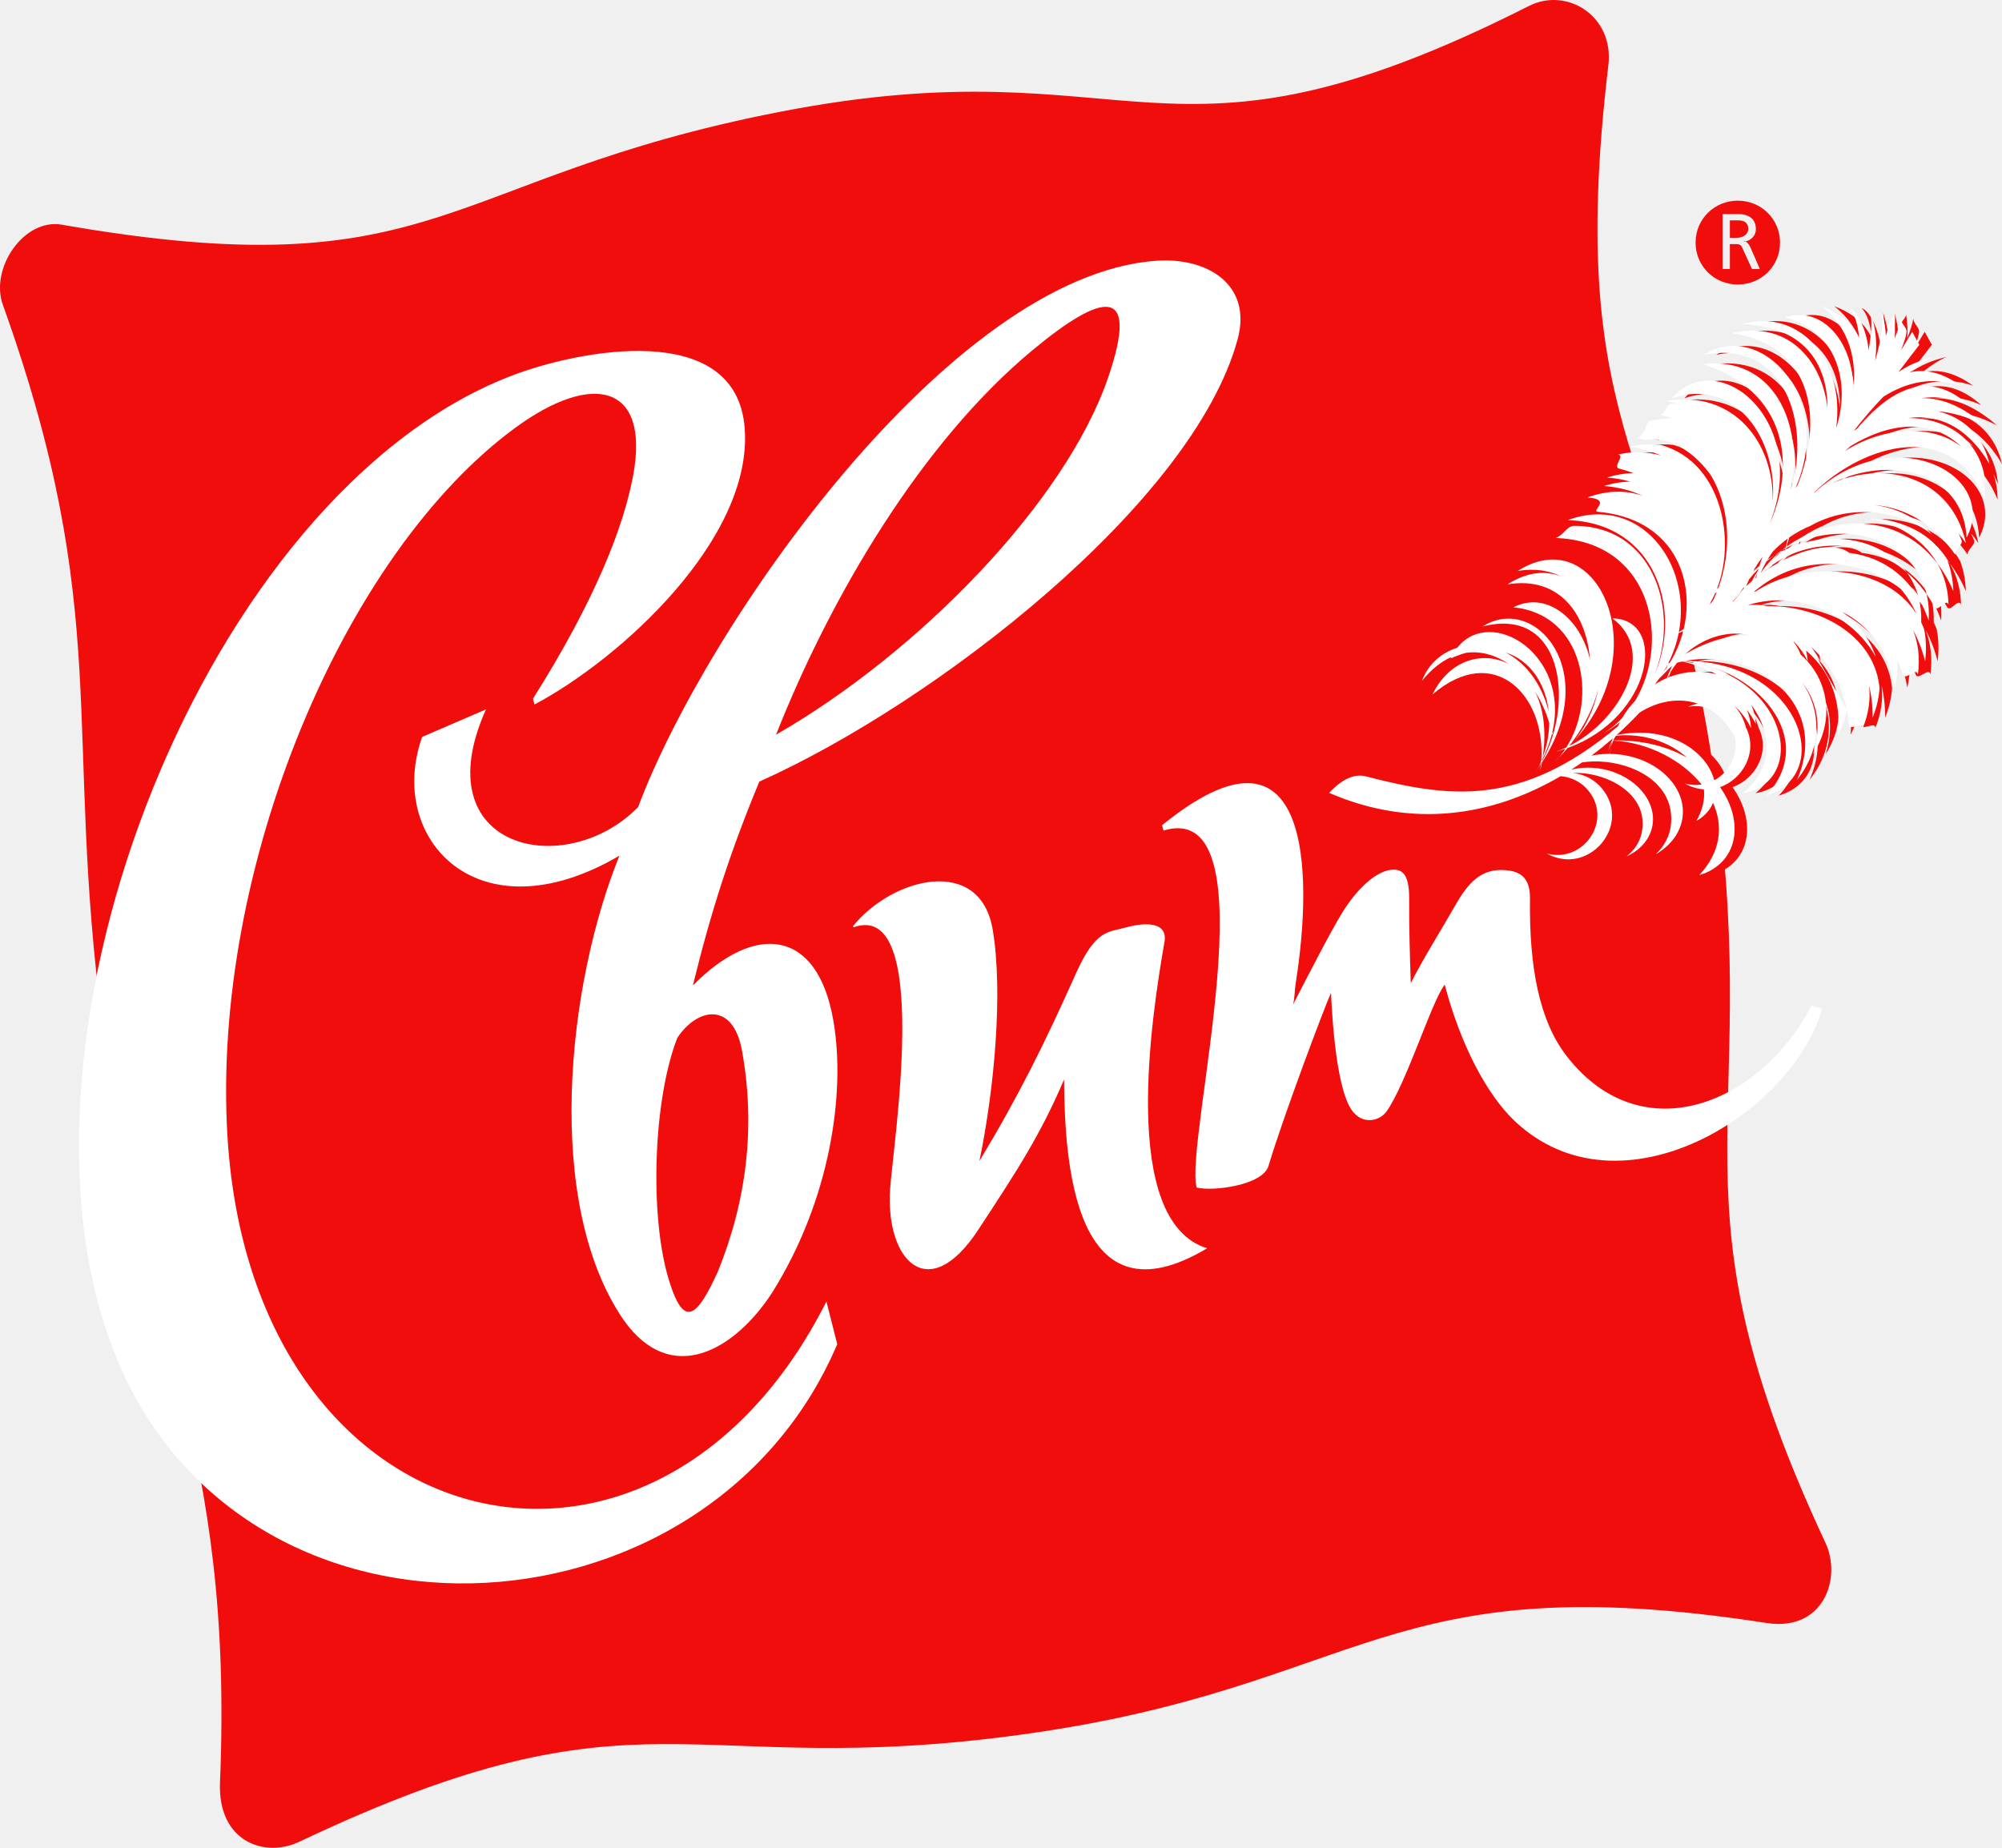
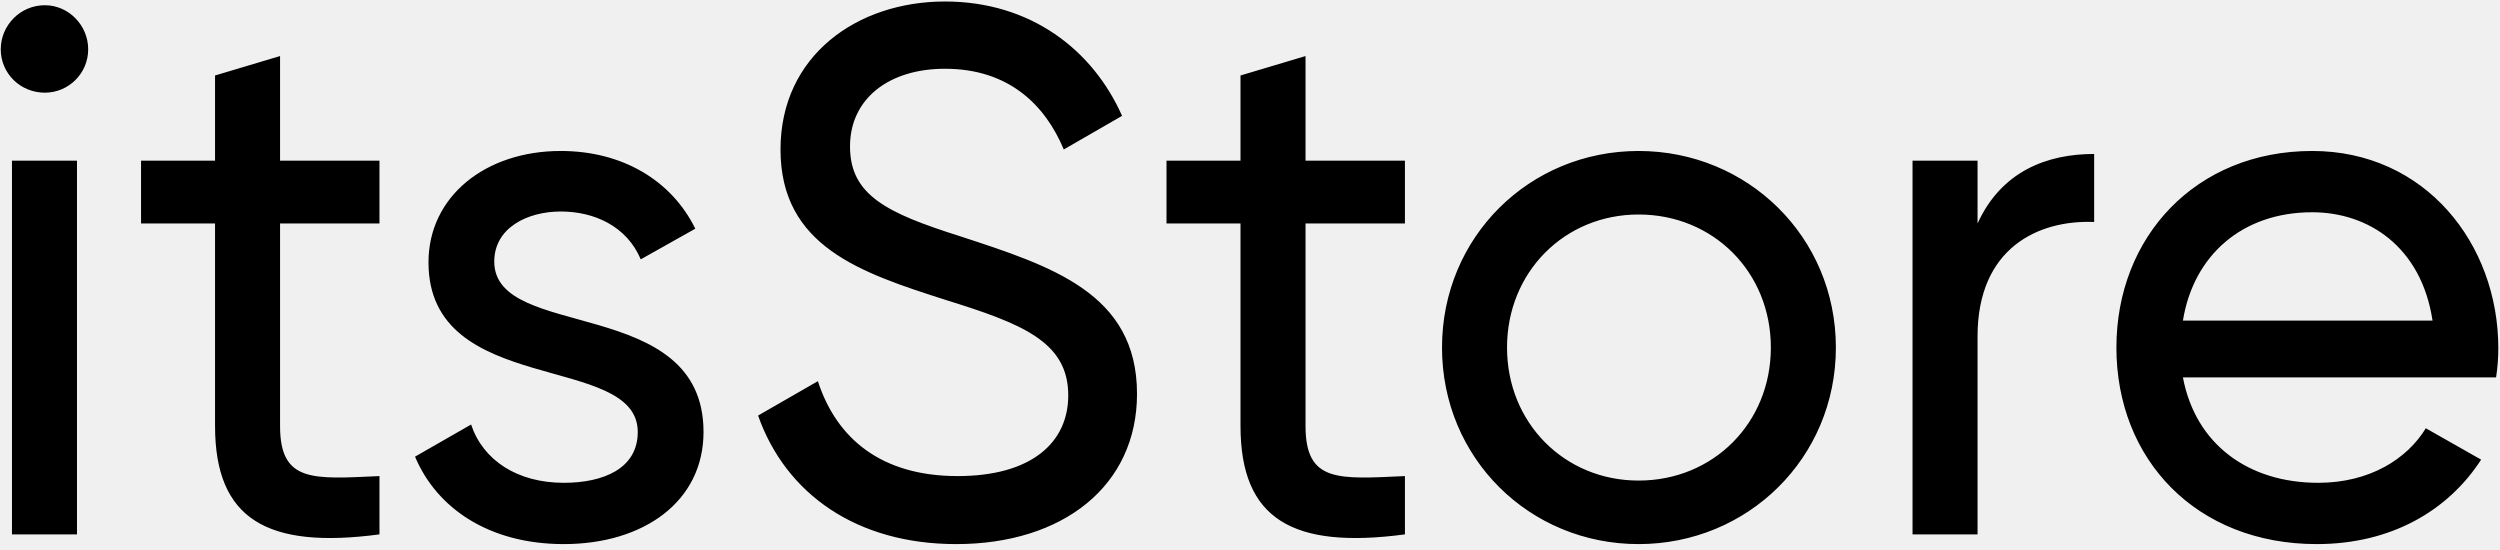
- <svg xmlns="http://www.w3.org/2000/svg" width="65" height="60" viewBox="0 0 65 60" fill="none">
-   <path fill-rule="evenodd" clip-rule="evenodd" d="M2.006 7.296C14.302 9.447 14.292 5.786 25.295 3.636C36.995 1.349 37.654 6.261 49.64 0.194C50.874 -0.431 52.41 0.518 52.219 2.122C50.749 14.518 54.251 14.615 55.73 25.69C57.204 36.728 54.017 38.86 59.27 50.102C59.802 51.241 59.213 52.989 57.356 52.701C44.867 50.767 44.365 54.779 33.202 56.32C22.175 57.843 20.958 54.473 9.723 59.803C8.592 60.339 7.064 59.809 7.143 57.875C7.596 46.814 4.668 43.376 3.335 33.333C2.045 23.617 3.684 19.927 0.092 9.895C-0.332 8.711 0.776 7.081 2.006 7.296Z" fill="#F20D0D" />
-   <path fill-rule="evenodd" clip-rule="evenodd" d="M43.562 25.746C46.251 26.915 48.86 26.505 51.075 25.204C51.42 25.231 51.753 25.393 51.984 25.682C52.776 26.67 51.795 28.044 50.62 27.711C51.953 28.472 53.4 26.828 52.432 25.62C52.188 25.315 51.839 25.139 51.477 25.1C52.535 25.053 53.976 25.765 53.706 27.049C53.642 27.355 53.465 27.614 53.216 27.809C53.64 27.615 53.952 27.282 54.047 26.862C54.23 26.046 53.523 25.2 52.473 24.98C52.106 24.903 51.744 24.913 51.42 24.992C51.539 24.916 51.656 24.838 51.772 24.757C52.011 24.72 52.271 24.714 52.535 24.741C52.534 24.747 52.533 24.752 52.532 24.759C52.533 24.752 52.534 24.747 52.536 24.741C53.639 24.854 54.797 25.535 54.657 26.791C54.615 27.158 54.438 27.482 54.167 27.739C54.642 27.463 54.972 27.038 55.035 26.533C55.158 25.553 54.232 24.639 52.973 24.498C52.874 24.487 52.776 24.481 52.678 24.48C52.7 24.338 52.728 24.201 52.764 24.071C52.694 24.202 52.636 24.339 52.594 24.48C52.416 24.483 52.243 24.503 52.077 24.537C52.315 24.359 52.547 24.17 52.774 23.973C52.763 23.997 52.753 24.021 52.743 24.045C52.739 24.045 52.735 24.045 52.731 24.045C52.735 24.046 52.739 24.046 52.742 24.046C52.686 24.182 52.636 24.327 52.595 24.48C52.622 24.48 52.649 24.48 52.676 24.48C52.696 24.332 52.733 24.188 52.786 24.048C53.919 24.107 55.019 24.683 55.657 25.476C55.483 25.503 55.298 25.494 55.107 25.44C55.315 25.558 55.524 25.619 55.728 25.631C55.761 25.95 55.691 26.296 55.483 26.659C55.753 26.504 55.931 26.299 56.024 26.07C56.356 26.808 56.291 27.65 55.575 28.419C56.867 28.029 57.037 26.662 56.251 25.559C56.998 25.299 57.492 24.413 57.092 23.618C57.019 23.344 56.891 23.111 56.723 22.921C56.926 23.107 57.109 23.346 57.26 23.643C57.243 23.427 57.197 23.232 57.128 23.057C57.232 23.189 57.328 23.338 57.414 23.507C57.396 23.277 57.345 23.071 57.268 22.888C57.923 23.777 58.02 24.901 56.996 25.756C59.141 25.39 58.475 21.877 55.033 21.477C55.042 21.476 55.051 21.474 55.06 21.472C57.374 21.652 59.497 23.962 57.751 25.836C60.011 25.154 58.84 21.483 55.119 21.46C57.444 21.026 59.827 22.878 58.753 25.319C59.572 24.308 59.543 23.054 58.92 22.162C59.383 22.752 59.57 23.55 59.276 24.485C59.672 23.87 59.777 23.205 59.655 22.603C59.55 22.083 59.276 21.61 58.872 21.258C58.811 21.099 58.729 20.957 58.631 20.83C58.645 20.839 58.659 20.847 58.673 20.856C58.832 21.024 58.977 21.226 59.1 21.469C59.091 21.348 59.072 21.234 59.046 21.126C59.112 21.182 59.177 21.241 59.238 21.302C59.243 21.312 59.249 21.322 59.254 21.333C59.254 21.327 59.253 21.322 59.253 21.317C59.836 21.907 60.183 22.754 60.083 23.859C60.227 23.584 60.321 23.311 60.37 23.046C60.401 23.201 60.424 23.363 60.438 23.53C60.457 23.752 60.902 23.398 60.884 23.643C61.079 23.175 61.14 22.709 61.092 22.27C61.168 22.584 61.209 22.927 61.206 23.302C61.339 22.971 61.411 22.647 61.431 22.337C61.322 21.251 60.575 20.485 59.638 20.062C59.637 20.062 59.637 20.062 59.636 20.061C59.529 20.013 59.419 19.969 59.307 19.93C59.306 19.93 59.305 19.929 59.303 19.929C59.244 19.908 59.185 19.889 59.124 19.87C59.123 19.87 59.12 19.869 59.118 19.869C59.091 19.861 59.063 19.852 59.034 19.844C59.033 19.844 59.031 19.844 59.03 19.843C59.028 19.843 59.026 19.843 59.025 19.842C58.996 19.834 58.968 19.826 58.939 19.819C58.938 19.819 58.938 19.819 58.937 19.818C58.937 19.818 58.937 19.818 58.936 19.818C58.877 19.803 58.816 19.789 58.756 19.776C58.754 19.776 58.752 19.775 58.75 19.775C58.749 19.775 58.748 19.775 58.747 19.774C58.746 19.774 58.746 19.774 58.746 19.774C58.561 19.735 58.374 19.709 58.188 19.694C58.185 19.694 58.182 19.694 58.179 19.693C58.056 19.684 57.934 19.68 57.813 19.68C57.809 19.68 57.806 19.68 57.802 19.68C57.799 19.68 57.797 19.681 57.795 19.681C57.588 19.64 57.371 19.628 57.151 19.648C58.959 19.092 60.657 20.13 61.31 21.338C61.12 20.745 60.729 20.24 60.217 19.871C61.057 20.292 61.717 21.085 61.925 22.325C61.998 22.01 62.02 21.711 61.999 21.431C62.072 21.579 62.138 21.736 62.196 21.901C62.274 22.12 62.629 21.646 62.675 21.899C62.748 21.376 62.686 20.891 62.522 20.461C62.681 20.757 62.813 21.093 62.91 21.471C62.956 21.102 62.943 20.758 62.881 20.44C62.852 20.36 62.819 20.284 62.783 20.21C62.866 17.894 60.401 16.913 58.388 17.837C58.392 17.823 58.395 17.809 58.399 17.795C60.478 16.663 63.19 17.669 63.023 20.151C62.552 18.755 61.545 18.09 60.449 17.953C59.983 17.579 58.864 17.787 57.812 18.476C57.72 18.536 57.631 18.599 57.545 18.662C57.545 18.663 57.545 18.663 57.545 18.663C57.592 18.628 57.639 18.593 57.688 18.56C57.879 18.385 58.094 18.236 58.327 18.113C58.326 18.119 58.325 18.125 58.325 18.131C58.325 18.125 58.327 18.119 58.328 18.113C59.842 17.317 62.102 17.663 63.215 19.708C63.322 19.904 63.587 19.402 63.67 19.634C63.638 18.082 62.46 17.063 61.079 16.851C60.101 16.839 59.092 17.181 58.413 17.743C58.422 17.71 58.431 17.676 58.44 17.643C59.883 16.209 61.992 16.468 63.128 17.353C62.652 16.815 61.979 16.489 61.251 16.396C62.212 16.477 63.159 16.962 63.89 18.014C63.855 17.853 64.146 17.692 64.093 17.548C64.064 17.471 64.032 17.397 63.998 17.325C64.079 17.422 64.158 17.525 64.234 17.635C63.77 15.509 61.664 14.922 59.893 15.691C61.683 14.792 64.137 15.252 64.258 17.457C65.314 15.415 61.907 13.604 59.315 16C59.311 16.003 59.307 16.005 59.303 16.008C59.305 16.002 59.309 15.995 59.311 15.989C60.954 14.383 63.805 13.608 64.856 16.223C64.856 15.911 64.807 15.632 64.717 15.384C64.77 15.488 64.82 15.597 64.867 15.713C64.77 14.36 63.677 13.562 62.35 13.576C63.311 13.435 64.268 13.833 65.001 15.065C64.793 14.138 64.143 13.55 63.321 13.353C63.813 13.398 64.321 13.544 64.833 13.812C64.163 13.223 63.487 12.918 62.797 12.929C63.298 12.856 63.813 12.919 64.324 13.153C63.23 12.17 62.046 12.331 60.706 13.916C60.668 13.941 60.631 13.967 60.594 13.994C60.891 13.612 61.219 13.23 61.552 12.885C62.308 12.4 63.164 12.219 64.06 12.523C63.506 12.12 62.958 11.966 62.413 12.089C62.697 11.863 62.966 11.688 63.203 11.589C62.709 11.705 62.367 11.863 62.044 12.08L62.722 11.197L62.49 10.772L62.13 11.373C62.215 11.155 62.289 10.933 62.307 10.787C62.327 10.634 62.128 10.521 62.12 10.341C62.092 10.52 62.023 10.739 61.922 10.985C61.942 10.75 61.933 10.5 61.886 10.208C61.883 10.319 61.755 10.393 61.729 10.525C61.705 10.645 61.674 10.773 61.636 10.908C61.626 10.688 61.592 10.455 61.524 10.187C61.555 10.582 61.459 11.127 61.285 11.723C61.292 11.674 61.298 11.626 61.303 11.577C61.347 11.123 61.322 10.711 61.143 10.158C61.189 10.478 61.158 10.904 61.072 11.38C61.048 10.884 60.757 10.095 60.439 10.006C60.617 10.169 60.727 10.525 60.77 10.979C60.562 10.512 60.151 10.171 59.553 9.943C60.468 10.662 60.726 11.728 60.557 12.865C60.702 11.284 59.647 9.878 58.362 10.305C60.069 10.737 60.496 12.468 60.021 13.902C60.325 11.705 58.827 9.99 56.969 10.524C58.954 10.591 59.742 11.788 59.741 13.246C59.546 11.623 58.393 10.404 56.639 10.818C59.313 11.21 59.595 13.681 58.774 15.742C58.748 15.779 58.724 15.817 58.698 15.855C59.979 12.963 57.626 10.353 55.722 11.52C58.391 10.997 59.196 13.827 58.551 15.893C58.978 13.742 57.986 11.554 55.685 11.82C58.418 12.696 58.716 15.06 57.882 16.97C57.883 16.963 57.884 16.956 57.886 16.948C59.163 13.67 56.21 11.198 54.692 12.929C56.797 12.225 58.136 14.316 57.959 16.3C58.021 14.382 56.693 12.659 54.534 13.017C54.666 13.047 54.791 13.082 54.913 13.12C54.832 13.116 54.751 13.113 54.668 13.116C54.514 13.119 54.471 13.448 54.307 13.475C54.448 13.507 54.582 13.544 54.711 13.586C54.465 13.584 54.206 13.613 53.934 13.678C53.822 13.815 53.872 14.013 53.585 14.228C53.67 14.245 53.753 14.264 53.834 14.284C54.55 14.162 55.336 14.61 55.893 15.351C55.893 15.351 55.893 15.351 55.894 15.352C55.909 15.372 55.923 15.392 55.938 15.412C55.941 15.417 55.945 15.421 55.948 15.426C56.575 16.455 56.642 17.867 56.2 19.085C56.184 19.096 56.169 19.107 56.154 19.117C56.234 18.907 56.296 18.683 56.34 18.451C56.34 18.45 56.34 18.448 56.34 18.446C56.351 18.387 56.361 18.327 56.369 18.267C56.37 18.266 56.37 18.264 56.37 18.263C56.378 18.204 56.385 18.146 56.391 18.087C56.391 18.081 56.392 18.074 56.392 18.068C56.395 18.043 56.397 18.018 56.398 17.993C56.399 17.987 56.399 17.981 56.4 17.976C56.401 17.95 56.403 17.924 56.404 17.898C56.405 17.892 56.405 17.886 56.405 17.88C56.407 17.853 56.408 17.826 56.408 17.799C56.409 17.796 56.409 17.794 56.409 17.791C56.41 17.762 56.41 17.732 56.41 17.703C56.41 17.701 56.41 17.698 56.41 17.696C56.411 17.571 56.407 17.446 56.397 17.32C56.397 17.32 56.397 17.32 56.397 17.319C56.397 17.319 56.397 17.318 56.397 17.318C56.391 17.255 56.385 17.192 56.377 17.129C56.377 17.129 56.377 17.129 56.377 17.129C56.369 17.066 56.36 17.003 56.349 16.94C56.349 16.94 56.349 16.94 56.349 16.939C56.333 16.846 56.314 16.753 56.292 16.66C56.292 16.66 56.291 16.659 56.291 16.658C56.286 16.637 56.281 16.615 56.275 16.593C56.275 16.593 56.275 16.592 56.274 16.592C56.016 15.602 55.384 14.739 54.326 14.447C54.014 14.414 53.681 14.429 53.33 14.502C53.702 14.564 54.036 14.662 54.334 14.791C53.906 14.669 53.435 14.648 52.937 14.759C53.184 14.783 52.756 15.158 52.973 15.215C53.136 15.257 53.292 15.307 53.441 15.364C53.17 15.367 52.883 15.412 52.585 15.506C52.857 15.528 53.109 15.574 53.341 15.64C53.07 15.643 52.784 15.687 52.487 15.781C52.964 15.82 53.379 15.932 53.738 16.099C53.212 15.917 52.605 15.912 51.951 16.152C52.778 16.221 52.031 16.597 52.287 16.619C54.705 16.835 55.464 18.754 55.071 20.427C55.019 20.459 54.966 20.492 54.914 20.527C55.347 18.257 53.621 16.037 51.306 16.889C54.17 16.99 54.965 19.774 54.188 21.749C54.185 21.751 54.183 21.752 54.181 21.753C54.928 19.667 53.996 17.066 51.517 17.076C51.275 17.077 51.18 17.373 50.917 17.47C53.928 17.576 54.612 20.593 53.611 22.549C53.589 22.563 53.569 22.578 53.547 22.591C53.568 22.579 53.588 22.567 53.608 22.554C53.574 22.622 53.536 22.688 53.498 22.753C53.338 22.918 53.194 23.107 53.07 23.322C52.887 23.516 52.679 23.686 52.448 23.822C52.648 23.712 52.832 23.587 53.002 23.449C52.979 23.493 52.958 23.537 52.937 23.583C49.757 26.258 47.415 25.892 44.756 25.211C44.444 25.131 44.039 25.226 43.562 25.746ZM52.894 23.867C53.152 23.636 53.401 23.392 53.641 23.138C54.204 22.779 54.897 22.635 55.529 22.849C55.421 22.871 55.315 22.905 55.213 22.953C55.418 22.913 55.632 22.924 55.831 22.983C56.169 23.168 56.478 23.472 56.725 23.918C56.861 24.484 56.563 25.063 56.074 25.333C56.069 25.327 56.063 25.321 56.058 25.315C55.812 24.407 54.607 23.526 52.894 23.867ZM54.623 21.979C54.636 21.962 54.648 21.946 54.661 21.929C54.644 21.948 54.627 21.965 54.61 21.984C54.601 21.987 54.593 21.991 54.584 21.994C54.603 21.934 54.624 21.876 54.648 21.819C54.709 21.714 54.779 21.614 54.857 21.519C54.909 21.505 54.961 21.493 55.013 21.482C55.408 21.558 55.789 21.703 56.134 21.898C55.667 21.762 55.129 21.787 54.623 21.979ZM62.627 19.93C62.151 19.186 61.346 18.765 60.473 18.616C60.472 18.615 60.472 18.615 60.471 18.615C60.285 18.583 60.095 18.564 59.905 18.556C59.903 18.556 59.901 18.556 59.899 18.556C59.867 18.555 59.836 18.554 59.804 18.553C59.802 18.553 59.801 18.553 59.8 18.553C59.768 18.553 59.736 18.552 59.705 18.552C59.704 18.552 59.703 18.552 59.703 18.552C59.57 18.553 59.438 18.559 59.307 18.571C59.305 18.571 59.303 18.571 59.301 18.571C59.236 18.577 59.171 18.584 59.107 18.593C59.106 18.593 59.105 18.593 59.104 18.593C59.072 18.598 59.04 18.602 59.009 18.607C59.008 18.607 59.007 18.607 59.006 18.608C58.977 18.612 58.948 18.617 58.92 18.622C58.914 18.623 58.908 18.624 58.903 18.625C58.776 18.647 58.652 18.675 58.53 18.708C58.528 18.708 58.526 18.709 58.524 18.709C58.464 18.726 58.404 18.743 58.345 18.762C58.343 18.762 58.341 18.763 58.339 18.764C58.28 18.782 58.222 18.802 58.164 18.824C58.162 18.824 58.16 18.825 58.158 18.826C57.926 18.912 57.708 19.018 57.51 19.142C57.508 19.143 57.505 19.145 57.502 19.147C57.502 19.147 57.502 19.147 57.503 19.147C57.475 19.164 57.448 19.182 57.42 19.2C57.403 19.207 57.384 19.215 57.366 19.223C57.368 19.215 57.369 19.208 57.371 19.201C58.947 17.857 60.948 18.209 62.12 19.123C62.315 19.35 62.486 19.618 62.627 19.93ZM57.343 19.233C57.337 19.235 57.331 19.238 57.325 19.241C57.331 19.235 57.337 19.229 57.344 19.224C57.343 19.227 57.343 19.23 57.343 19.233ZM56.974 19.2C56.871 19.305 56.772 19.416 56.677 19.537C56.67 19.54 56.662 19.543 56.655 19.547C56.752 19.425 56.859 19.309 56.974 19.2ZM54.909 20.555C54.956 20.535 55.005 20.515 55.054 20.497C54.962 20.857 54.817 21.203 54.623 21.518C54.604 21.527 54.585 21.537 54.566 21.546C54.73 21.221 54.843 20.887 54.909 20.555ZM54.174 21.773C54.176 21.772 54.178 21.77 54.18 21.77C54.164 21.811 54.147 21.851 54.129 21.891C54.145 21.852 54.159 21.812 54.174 21.773ZM54.526 21.623C54.539 21.618 54.552 21.614 54.565 21.609C54.565 21.609 54.565 21.61 54.565 21.61C54.547 21.623 54.529 21.637 54.511 21.65C54.516 21.641 54.521 21.632 54.526 21.623ZM54.504 21.663C54.52 21.652 54.535 21.642 54.55 21.633C54.507 21.697 54.462 21.76 54.414 21.822C54.413 21.822 54.413 21.823 54.412 21.823C54.445 21.77 54.475 21.716 54.504 21.663ZM54.689 21.625C54.683 21.643 54.677 21.66 54.671 21.677C54.617 21.785 54.569 21.899 54.525 22.018C54.392 22.075 54.261 22.143 54.135 22.224C54.185 22.16 54.233 22.094 54.279 22.028C54.388 21.928 54.488 21.825 54.582 21.721C54.619 21.689 54.654 21.657 54.689 21.625ZM54.603 21.898C54.594 21.93 54.586 21.963 54.578 21.996C54.568 22 54.558 22.005 54.547 22.009C54.565 21.971 54.583 21.934 54.603 21.898ZM58.557 20.742C58.565 20.749 58.573 20.756 58.58 20.763C58.584 20.769 58.588 20.775 58.592 20.781C58.581 20.768 58.569 20.755 58.557 20.742ZM52.788 24.044C52.794 24.027 52.801 24.01 52.808 23.992C52.828 23.958 52.849 23.924 52.871 23.891C53.728 23.799 54.622 24.086 55.178 24.603C54.556 24.247 53.755 24.024 52.788 24.044ZM57.231 20.634C57.017 20.627 56.792 20.643 56.559 20.685C56.107 20.766 55.624 20.944 55.121 21.24C55.485 20.908 55.945 20.676 56.422 20.601C56.691 20.559 56.965 20.566 57.231 20.634ZM59.203 21.004C59.764 21.494 60.196 22.18 60.37 23.046L59.203 21.004ZM58.498 17.453C58.478 17.516 58.459 17.579 58.441 17.642C58.671 17.413 58.919 17.227 59.176 17.08C58.942 17.177 58.715 17.301 58.498 17.453ZM58.413 17.744C58.412 17.747 58.411 17.75 58.41 17.753C60.037 16.568 62.697 16.59 63.827 19.193C63.815 18.837 63.75 18.512 63.643 18.22C62.593 16.363 59.806 16.59 58.413 17.744ZM58.374 17.844C58.377 17.831 58.38 17.817 58.382 17.804C58.166 17.923 57.958 18.065 57.759 18.231C57.687 18.356 57.622 18.485 57.565 18.616C57.733 18.37 57.936 18.145 58.166 17.946C58.245 17.85 58.325 17.76 58.408 17.675C58.402 17.704 58.396 17.733 58.391 17.762C58.238 17.89 58.104 18.03 57.99 18.179C58.121 17.992 58.262 17.824 58.409 17.674C58.422 17.611 58.436 17.549 58.45 17.488C58.28 17.612 58.117 17.753 57.963 17.914C57.902 18 57.844 18.089 57.789 18.18C57.978 18.048 58.174 17.937 58.374 17.844ZM58.389 17.769C58.39 17.767 58.39 17.765 58.391 17.763C58.375 17.776 58.36 17.788 58.345 17.802C58.359 17.791 58.374 17.78 58.389 17.769ZM60.496 14.482C60.433 14.535 60.37 14.589 60.309 14.645C61.62 13.815 63.182 13.785 64.092 14.511C63.109 13.557 61.732 13.726 60.496 14.482ZM57.376 18.462C57.362 18.492 57.347 18.523 57.332 18.553C57.396 18.492 57.462 18.434 57.529 18.378C57.56 18.277 57.595 18.179 57.632 18.083C57.539 18.205 57.453 18.332 57.376 18.462ZM57.032 19.057C56.982 19.128 56.93 19.198 56.876 19.267C56.876 19.267 56.876 19.267 56.876 19.267C56.921 19.216 56.969 19.166 57.019 19.116C57.023 19.096 57.027 19.077 57.032 19.057ZM56.096 19.259C56.052 19.357 56.005 19.452 55.953 19.543C55.943 19.573 55.933 19.604 55.923 19.634C55.963 19.581 56.002 19.527 56.038 19.473C56.075 19.395 56.11 19.315 56.143 19.234C56.127 19.242 56.111 19.25 56.096 19.259ZM50.37 24.873C50.398 24.816 50.424 24.758 50.449 24.7C50.601 22.581 48.917 20.836 46.916 22.55C47.457 21.43 48.543 21.123 49.388 21.561C48.967 21.273 48.491 21.131 48.007 21.198C47.847 21.242 47.681 21.302 47.509 21.379C47.516 21.363 47.524 21.349 47.531 21.334C47.202 21.478 46.877 21.731 46.572 22.112C46.778 21.561 47.209 21.191 47.72 21.033C48.808 19.657 51.385 21.236 50.811 23.758C50.814 23.781 50.817 23.804 50.819 23.827C50.812 23.839 50.804 23.852 50.796 23.864C50.795 23.856 50.793 23.848 50.792 23.84C50.725 24.104 50.624 24.378 50.483 24.661C50.48 24.68 50.477 24.7 50.473 24.719C51.532 22.8 51.14 19.675 48.543 20.343C50.244 19.263 52.417 21.784 50.465 24.765C50.449 24.856 50.43 24.95 50.408 25.045C50.422 24.964 50.432 24.883 50.44 24.802C50.39 24.878 50.338 24.953 50.283 25.028C50.339 24.947 50.393 24.861 50.443 24.773C50.444 24.76 50.446 24.747 50.446 24.733C50.422 24.78 50.397 24.827 50.37 24.873ZM50.924 24.408C51.037 24.369 51.15 24.324 51.26 24.272C52.296 22.649 51.817 19.94 49.541 19.721C50.613 19.172 51.728 20.088 52.029 21.414C51.91 19.951 51.054 18.702 49.355 18.973C50.003 18.561 50.606 18.517 51.104 18.726C50.719 18.527 50.247 18.448 49.684 18.538C52.322 16.862 54.258 21.28 51.359 24.223C51.356 24.225 51.354 24.227 51.35 24.228C51.391 24.177 51.429 24.125 51.466 24.073C51.878 23.525 52.149 22.946 52.298 22.377C52.148 23.083 51.835 23.745 51.369 24.218C53.024 23.374 54.223 21.161 52.757 20.079C54.566 20.112 54.062 23.297 51.301 24.289C51.222 24.385 51.137 24.48 51.045 24.573C50.992 24.629 50.938 24.683 50.882 24.733C50.931 24.686 50.978 24.639 51.024 24.591C51.099 24.503 51.168 24.41 51.232 24.314C51.132 24.348 51.03 24.379 50.924 24.408ZM50.246 22.462C50.508 22.986 50.626 23.697 50.495 24.584C50.633 24.217 50.701 23.841 50.706 23.477C50.601 23.112 50.444 22.767 50.246 22.462ZM50.689 23.096C50.589 22.201 50.09 21.442 49.292 21.189C49.897 21.501 50.431 22.122 50.689 23.096ZM57.502 18.466C57.395 18.574 57.292 18.689 57.194 18.812C57.16 18.886 57.13 18.96 57.102 19.035C57.203 18.939 57.312 18.844 57.428 18.752C57.44 18.703 57.452 18.655 57.464 18.608C57.437 18.666 57.411 18.726 57.386 18.786C57.4 18.775 57.414 18.764 57.428 18.752V18.752C57.38 18.791 57.333 18.829 57.287 18.869C57.35 18.747 57.416 18.632 57.487 18.522C57.492 18.503 57.497 18.485 57.502 18.466Z" fill="#F20D0D" />
-   <path d="M37.779 26.969L37.727 26.799C42.558 22.87 42.648 28.281 42.069 31.925C42.03 32.173 42.039 32.405 41.98 32.624C42.366 31.875 43.18 30.289 43.562 29.664C44.102 28.781 44.714 28.293 45.162 28.245C45.499 28.209 45.758 28.345 45.752 29.178C45.745 30.093 45.776 31.008 45.804 31.923C46.233 31.082 46.771 30.239 47.238 29.418C47.683 28.636 48.105 28.185 48.905 28.258C49.341 28.297 49.684 28.487 49.675 29.174C49.646 31.415 49.976 33.164 50.889 34.324C53.339 37.431 57.159 35.833 58.818 32.655L59.163 32.752C58.17 36.183 52.621 39.613 49.202 36.424C48.229 35.517 47.385 33.807 46.907 31.973C46.495 32.483 45.658 35.192 45.019 36.087C44.775 36.429 44.279 36.471 43.996 36.172C43.382 35.629 43.246 32.919 43.214 32.239C42.988 32.741 41.657 36.278 41.184 37.862C40.995 38.493 39.361 38.695 38.852 38.561C38.438 37.047 41.399 25.885 37.779 26.969Z" fill="white" />
-   <path d="M27.713 30.111L27.695 30.074C28.967 28.495 31.83 27.752 32.234 30.205C32.57 32.248 32.284 35.354 31.799 37.702C33.095 35.55 33.929 33.857 34.933 31.61C35.577 30.169 35.985 30.276 36.562 30.115L36.56 30.115C37.09 29.967 37.97 29.878 37.798 30.638C37.408 32.914 36.33 39.656 39.193 40.534C34.904 43.095 34.565 37.831 34.548 35.053C33.766 36.888 32.978 38.078 31.761 39.934C30.131 42.419 28.739 40.91 28.901 38.592C29.004 37.111 30.245 29.205 27.713 30.111Z" fill="white" />
-   <path d="M13.707 23.929L15.779 23.035C13.728 27.607 18.37 28.603 20.717 26.209C22.93 20.304 30.831 8.962 37.527 8.468C39.221 8.343 40.656 9.26 40.185 11.008C38.75 16.334 30.339 22.841 24.654 25.379C23.701 27.68 23.088 29.583 22.496 32C24.516 29.952 26.525 30.166 27.05 33.1C27.471 35.45 26.964 38.96 25.065 41.981C23.847 43.854 21.793 45.032 20.258 42.878C17.645 39.103 18.402 31.991 20.112 27.785C15.498 30.492 12.532 27.205 13.707 23.929ZM25.197 23.855C29.823 21.2 34.59 16.309 35.977 12.264C37.031 9.187 35.756 9.514 33.508 11.383C29.933 14.357 26.987 19.326 25.197 23.855ZM21.99 33.702C21.207 35.713 21.083 39.471 21.711 41.545C22.213 43.206 22.645 42.736 23.309 41.288C24.242 38.982 24.537 36.584 24.091 34.117C23.799 32.505 22.637 32.724 21.99 33.702Z" fill="white" />
-   <path d="M26.832 42.262L27.183 43.648C22.948 53.613 7.619 54.377 3.625 43.693C-0.175 33.531 6.705 16.072 16.545 12.225C18.736 11.368 23.915 10.334 24.179 13.912C24.443 17.493 20.151 21.393 17.351 22.878L17.308 22.682C19.325 19.485 20.262 17.081 20.564 15.399C21.088 12.48 19.238 12.06 16.746 13.879C11.174 17.946 6.851 28.175 7.386 36.913C8.203 50.261 21.276 53.288 26.832 42.262Z" fill="white" />
-   <path fill-rule="evenodd" clip-rule="evenodd" d="M55.051 7.878C55.051 7.118 55.657 6.516 56.422 6.516C57.187 6.516 57.793 7.118 57.793 7.878C57.793 8.638 57.187 9.239 56.422 9.239C55.657 9.239 55.051 8.638 55.051 7.878ZM56.164 7.156H56.436C56.733 7.156 56.762 7.333 56.762 7.439C56.762 7.574 56.638 7.722 56.383 7.722H56.164V7.156ZM55.929 6.952V8.734H56.164V7.926H56.366C56.514 7.926 56.539 7.984 56.58 8.074L56.882 8.734H57.137L56.828 8.025C56.787 7.93 56.712 7.841 56.626 7.828V7.853C56.828 7.816 57.009 7.676 57.009 7.439C57.009 6.96 56.543 6.952 56.444 6.952H55.929Z" fill="#F20D0D" />
-   <path fill-rule="evenodd" clip-rule="evenodd" d="M43.156 25.746C45.844 26.915 48.454 26.505 50.669 25.204C51.014 25.231 51.347 25.393 51.578 25.682C52.37 26.67 51.389 28.044 50.213 27.711C51.547 28.472 52.993 26.828 52.026 25.62C51.781 25.315 51.433 25.139 51.07 25.1C52.129 25.053 53.57 25.765 53.3 27.049C53.235 27.355 53.059 27.614 52.809 27.809C53.234 27.615 53.546 27.282 53.64 26.862C53.824 26.046 53.117 25.2 52.067 24.98C51.699 24.903 51.337 24.913 51.014 24.992C51.133 24.916 51.25 24.838 51.366 24.757C51.605 24.72 51.865 24.714 52.129 24.741C52.128 24.747 52.127 24.752 52.126 24.759C52.127 24.752 52.128 24.747 52.13 24.741C53.233 24.854 54.39 25.535 54.25 26.791C54.209 27.158 54.031 27.482 53.76 27.739C54.236 27.463 54.566 27.038 54.629 26.533C54.752 25.553 53.826 24.639 52.567 24.498C52.468 24.487 52.369 24.481 52.272 24.48C52.294 24.338 52.322 24.201 52.357 24.071C52.287 24.202 52.23 24.339 52.188 24.48C52.01 24.483 51.837 24.503 51.671 24.537C51.909 24.359 52.141 24.17 52.368 23.973C52.357 23.997 52.347 24.021 52.337 24.045C52.333 24.045 52.329 24.045 52.325 24.045C52.329 24.046 52.333 24.046 52.336 24.046C52.279 24.182 52.23 24.327 52.189 24.48C52.216 24.48 52.243 24.48 52.27 24.48C52.29 24.332 52.327 24.188 52.38 24.048C53.513 24.107 54.613 24.683 55.25 25.476C55.077 25.503 54.892 25.494 54.701 25.44C54.908 25.558 55.118 25.619 55.321 25.631C55.355 25.95 55.285 26.296 55.076 26.659C55.347 26.504 55.525 26.299 55.618 26.07C55.95 26.808 55.885 27.65 55.169 28.419C56.461 28.029 56.631 26.662 55.845 25.559C56.592 25.299 57.085 24.413 56.686 23.618C56.613 23.344 56.485 23.111 56.316 22.921C56.52 23.107 56.703 23.346 56.854 23.643C56.837 23.427 56.791 23.232 56.721 23.057C56.825 23.189 56.922 23.338 57.008 23.507C56.989 23.277 56.939 23.071 56.862 22.888C57.517 23.777 57.613 24.901 56.59 25.756C58.735 25.39 58.068 21.877 54.627 21.477C54.636 21.476 54.645 21.474 54.654 21.472C56.968 21.652 59.09 23.962 57.345 25.836C59.605 25.154 58.434 21.483 54.713 21.46C57.038 21.026 59.421 22.878 58.347 25.319C59.166 24.308 59.137 23.054 58.513 22.162C58.977 22.752 59.164 23.55 58.869 24.485C59.265 23.87 59.371 23.205 59.249 22.603C59.144 22.083 58.87 21.61 58.466 21.258C58.405 21.099 58.323 20.957 58.225 20.83C58.239 20.839 58.253 20.847 58.267 20.856C58.426 21.024 58.571 21.226 58.694 21.469C58.684 21.348 58.666 21.234 58.639 21.126C58.706 21.182 58.77 21.241 58.832 21.302C58.837 21.312 58.843 21.322 58.848 21.333C58.848 21.327 58.847 21.322 58.846 21.317C59.429 21.907 59.776 22.754 59.677 23.859C59.821 23.584 59.914 23.311 59.964 23.046C59.995 23.201 60.018 23.363 60.032 23.53C60.051 23.752 60.496 23.398 60.478 23.643C60.673 23.175 60.733 22.709 60.685 22.27C60.761 22.584 60.803 22.927 60.8 23.302C60.933 22.971 61.004 22.647 61.025 22.337C60.916 21.251 60.169 20.485 59.231 20.062C59.231 20.062 59.23 20.062 59.23 20.061C59.122 20.013 59.012 19.969 58.901 19.93C58.9 19.93 58.898 19.929 58.897 19.929C58.838 19.908 58.778 19.889 58.718 19.87C58.716 19.87 58.714 19.869 58.712 19.869C58.684 19.861 58.656 19.852 58.628 19.844C58.627 19.844 58.625 19.844 58.624 19.843C58.622 19.843 58.62 19.843 58.618 19.842C58.59 19.834 58.562 19.826 58.533 19.819C58.532 19.819 58.532 19.819 58.531 19.818C58.531 19.818 58.531 19.818 58.53 19.818C58.47 19.803 58.41 19.789 58.35 19.776C58.348 19.776 58.346 19.775 58.343 19.775C58.343 19.775 58.342 19.775 58.341 19.774C58.34 19.774 58.34 19.774 58.34 19.774C58.155 19.735 57.968 19.709 57.782 19.694C57.779 19.694 57.776 19.694 57.773 19.693C57.65 19.684 57.528 19.68 57.407 19.68C57.403 19.68 57.399 19.68 57.396 19.68C57.393 19.68 57.391 19.681 57.389 19.681C57.182 19.64 56.964 19.628 56.745 19.648C58.553 19.092 60.251 20.13 60.904 21.338C60.714 20.745 60.322 20.24 59.811 19.871C60.65 20.292 61.311 21.085 61.519 22.325C61.592 22.01 61.614 21.711 61.593 21.431C61.666 21.579 61.732 21.736 61.79 21.901C61.868 22.12 62.223 21.646 62.269 21.899C62.342 21.376 62.28 20.891 62.115 20.461C62.275 20.757 62.407 21.093 62.504 21.471C62.55 21.102 62.536 20.758 62.475 20.44C62.445 20.36 62.413 20.284 62.377 20.21C62.46 17.894 59.995 16.913 57.982 17.837C57.986 17.823 57.989 17.809 57.993 17.795C60.072 16.663 62.784 17.669 62.617 20.151C62.146 18.755 61.139 18.09 60.043 17.953C59.576 17.579 58.458 17.787 57.406 18.476C57.314 18.536 57.225 18.599 57.139 18.662C57.139 18.663 57.139 18.663 57.139 18.663C57.186 18.628 57.233 18.593 57.281 18.56C57.472 18.385 57.688 18.236 57.921 18.113C57.92 18.119 57.919 18.125 57.918 18.131C57.919 18.125 57.92 18.119 57.922 18.113C59.436 17.317 61.696 17.663 62.809 19.708C62.916 19.904 63.181 19.402 63.263 19.634C63.232 18.082 62.054 17.063 60.673 16.851C59.695 16.839 58.685 17.181 58.006 17.743C58.015 17.71 58.025 17.676 58.034 17.643C59.477 16.209 61.586 16.468 62.722 17.353C62.246 16.815 61.573 16.489 60.845 16.396C61.805 16.477 62.753 16.962 63.484 18.014C63.448 17.853 63.74 17.692 63.687 17.548C63.658 17.471 63.626 17.397 63.592 17.325C63.673 17.422 63.752 17.525 63.828 17.635C63.363 15.509 61.258 14.922 59.487 15.691C61.277 14.792 63.731 15.252 63.852 17.457C64.908 15.415 61.501 13.604 58.909 16C58.905 16.003 58.901 16.005 58.897 16.008C58.899 16.002 58.902 15.995 58.905 15.989C60.548 14.383 63.398 13.608 64.45 16.223C64.45 15.911 64.401 15.632 64.311 15.384C64.363 15.488 64.413 15.597 64.461 15.713C64.364 14.36 63.271 13.562 61.943 13.576C62.905 13.435 63.862 13.833 64.594 15.065C64.387 14.138 63.737 13.55 62.914 13.353C63.407 13.398 63.914 13.544 64.427 13.812C63.757 13.223 63.081 12.918 62.39 12.929C62.892 12.856 63.407 12.919 63.918 13.153C62.823 12.17 61.64 12.331 60.299 13.916C60.262 13.941 60.225 13.967 60.188 13.994C60.485 13.612 60.813 13.23 61.146 12.885C61.902 12.4 62.758 12.219 63.654 12.523C63.1 12.12 62.552 11.966 62.007 12.089C62.29 11.863 62.56 11.688 62.797 11.589C62.303 11.705 61.961 11.863 61.638 12.08L62.316 11.197L62.084 10.772L61.724 11.373C61.808 11.155 61.883 10.933 61.901 10.787C61.92 10.634 61.722 10.521 61.714 10.341C61.686 10.52 61.616 10.739 61.516 10.985C61.536 10.75 61.527 10.5 61.479 10.208C61.477 10.319 61.349 10.393 61.322 10.525C61.299 10.645 61.268 10.773 61.23 10.908C61.22 10.688 61.185 10.455 61.118 10.187C61.149 10.582 61.053 11.127 60.879 11.723C60.886 11.674 60.892 11.626 60.897 11.577C60.941 11.123 60.915 10.711 60.737 10.158C60.783 10.478 60.751 10.904 60.666 11.38C60.642 10.884 60.351 10.095 60.033 10.006C60.211 10.169 60.32 10.525 60.364 10.979C60.156 10.512 59.744 10.171 59.147 9.943C60.061 10.662 60.32 11.728 60.151 12.865C60.296 11.284 59.24 9.878 57.956 10.305C59.663 10.737 60.09 12.468 59.615 13.902C59.919 11.705 58.421 9.99 56.563 10.524C58.548 10.591 59.336 11.788 59.334 13.246C59.139 11.623 57.987 10.404 56.233 10.818C58.907 11.21 59.189 13.681 58.367 15.742C58.342 15.779 58.317 15.817 58.292 15.855C59.572 12.963 57.22 10.353 55.316 11.52C57.984 10.997 58.79 13.827 58.145 15.893C58.572 13.742 57.579 11.554 55.279 11.82C58.012 12.696 58.309 15.06 57.475 16.97C57.476 16.963 57.478 16.956 57.479 16.948C58.757 13.67 55.804 11.198 54.286 12.929C56.391 12.225 57.73 14.316 57.553 16.3C57.615 14.382 56.286 12.659 54.128 13.017C54.259 13.047 54.385 13.082 54.507 13.12C54.426 13.116 54.344 13.113 54.261 13.116C54.108 13.119 54.065 13.448 53.901 13.475C54.041 13.507 54.176 13.544 54.305 13.586C54.059 13.584 53.8 13.613 53.527 13.678C53.416 13.815 53.466 14.013 53.179 14.228C53.264 14.245 53.346 14.264 53.428 14.284C54.144 14.162 54.93 14.61 55.486 15.351C55.487 15.351 55.487 15.351 55.488 15.352C55.503 15.372 55.517 15.392 55.532 15.412C55.535 15.417 55.538 15.421 55.542 15.426C56.168 16.455 56.236 17.867 55.794 19.085C55.778 19.096 55.763 19.107 55.747 19.117C55.828 18.907 55.89 18.683 55.933 18.451C55.934 18.45 55.934 18.448 55.934 18.446C55.945 18.387 55.955 18.327 55.963 18.267C55.963 18.266 55.964 18.264 55.964 18.263C55.972 18.204 55.979 18.146 55.984 18.087C55.985 18.081 55.986 18.074 55.986 18.068C55.988 18.043 55.99 18.018 55.992 17.993C55.993 17.987 55.993 17.981 55.993 17.976C55.995 17.95 55.997 17.924 55.998 17.898C55.998 17.892 55.999 17.886 55.999 17.88C56 17.853 56.001 17.826 56.002 17.799C56.002 17.796 56.002 17.794 56.003 17.791C56.003 17.762 56.004 17.732 56.004 17.703C56.004 17.701 56.004 17.698 56.004 17.696C56.005 17.571 56 17.446 55.99 17.32C55.99 17.32 55.99 17.32 55.99 17.319C55.99 17.319 55.99 17.318 55.99 17.318C55.985 17.255 55.979 17.192 55.971 17.129C55.971 17.129 55.971 17.129 55.971 17.129C55.963 17.066 55.954 17.003 55.943 16.94C55.943 16.94 55.943 16.94 55.943 16.939C55.927 16.846 55.908 16.753 55.886 16.66C55.885 16.66 55.885 16.659 55.885 16.658C55.88 16.637 55.875 16.615 55.869 16.593C55.869 16.593 55.868 16.592 55.868 16.592C55.61 15.602 54.978 14.739 53.92 14.447C53.608 14.414 53.275 14.429 52.924 14.502C53.296 14.564 53.63 14.662 53.928 14.791C53.5 14.669 53.029 14.648 52.53 14.759C52.777 14.783 52.35 15.158 52.567 15.215C52.73 15.257 52.886 15.307 53.035 15.364C52.764 15.367 52.477 15.412 52.179 15.506C52.45 15.528 52.702 15.574 52.935 15.64C52.663 15.643 52.378 15.687 52.081 15.781C52.558 15.82 52.973 15.932 53.331 16.099C52.806 15.917 52.199 15.912 51.544 16.152C52.372 16.221 51.625 16.597 51.881 16.619C54.298 16.835 55.058 18.754 54.665 20.427C54.612 20.459 54.56 20.492 54.508 20.527C54.941 18.257 53.215 16.037 50.9 16.889C53.764 16.99 54.559 19.774 53.782 21.749C53.779 21.751 53.777 21.752 53.774 21.753C54.522 19.667 53.59 17.066 51.111 17.076C50.869 17.077 50.773 17.373 50.511 17.47C53.522 17.576 54.206 20.593 53.204 22.549C53.183 22.563 53.163 22.578 53.141 22.591C53.162 22.579 53.182 22.567 53.202 22.554C53.167 22.622 53.13 22.688 53.092 22.753C52.932 22.918 52.787 23.107 52.664 23.322C52.48 23.516 52.273 23.686 52.041 23.822C52.242 23.712 52.426 23.587 52.595 23.449C52.573 23.493 52.552 23.537 52.531 23.583C49.35 26.258 47.009 25.892 44.349 25.211C44.038 25.131 43.633 25.226 43.156 25.746ZM52.488 23.867C52.745 23.636 52.995 23.392 53.235 23.138C53.798 22.779 54.491 22.635 55.123 22.849C55.015 22.871 54.908 22.905 54.806 22.953C55.012 22.913 55.225 22.924 55.425 22.983C55.763 23.168 56.072 23.472 56.319 23.918C56.455 24.484 56.157 25.063 55.667 25.333C55.663 25.327 55.657 25.321 55.652 25.315C55.406 24.407 54.201 23.526 52.488 23.867ZM54.217 21.979C54.229 21.962 54.242 21.946 54.255 21.929C54.237 21.948 54.221 21.965 54.203 21.984C54.195 21.987 54.187 21.991 54.178 21.994C54.197 21.934 54.218 21.876 54.241 21.819C54.303 21.714 54.373 21.614 54.451 21.519C54.503 21.505 54.554 21.493 54.607 21.482C55.002 21.558 55.382 21.703 55.728 21.898C55.261 21.762 54.723 21.787 54.217 21.979ZM62.221 19.93C61.745 19.186 60.94 18.765 60.067 18.616C60.066 18.615 60.065 18.615 60.065 18.615C59.878 18.583 59.689 18.564 59.499 18.556C59.497 18.556 59.495 18.556 59.492 18.556C59.461 18.555 59.429 18.554 59.398 18.553C59.396 18.553 59.395 18.553 59.394 18.553C59.362 18.553 59.33 18.552 59.298 18.552C59.297 18.552 59.297 18.552 59.296 18.552C59.164 18.553 59.032 18.559 58.901 18.571C58.898 18.571 58.897 18.571 58.895 18.571C58.83 18.577 58.765 18.584 58.701 18.593C58.7 18.593 58.699 18.593 58.698 18.593C58.666 18.598 58.634 18.602 58.602 18.607C58.601 18.607 58.6 18.607 58.6 18.608C58.571 18.612 58.542 18.617 58.513 18.622C58.508 18.623 58.502 18.624 58.496 18.625C58.37 18.647 58.246 18.675 58.124 18.708C58.122 18.708 58.12 18.709 58.118 18.709C58.057 18.726 57.998 18.743 57.938 18.762C57.937 18.762 57.935 18.763 57.933 18.764C57.874 18.782 57.816 18.802 57.758 18.824C57.756 18.824 57.754 18.825 57.752 18.826C57.52 18.912 57.302 19.018 57.104 19.142C57.101 19.143 57.099 19.145 57.096 19.147C57.096 19.147 57.096 19.147 57.097 19.147C57.069 19.164 57.041 19.182 57.014 19.2C56.996 19.207 56.978 19.215 56.96 19.223C56.962 19.215 56.963 19.208 56.965 19.201C58.541 17.857 60.541 18.209 61.713 19.123C61.908 19.35 62.08 19.618 62.221 19.93ZM56.937 19.233C56.93 19.235 56.925 19.238 56.918 19.241C56.925 19.235 56.931 19.229 56.938 19.224C56.937 19.227 56.937 19.23 56.937 19.233ZM56.567 19.2C56.465 19.305 56.366 19.416 56.271 19.537C56.264 19.54 56.256 19.543 56.248 19.547C56.346 19.425 56.452 19.309 56.567 19.2ZM54.503 20.555C54.55 20.535 54.598 20.515 54.648 20.497C54.556 20.857 54.411 21.203 54.217 21.518C54.198 21.527 54.178 21.537 54.16 21.546C54.324 21.221 54.437 20.887 54.503 20.555ZM53.768 21.773C53.77 21.772 53.771 21.77 53.774 21.77C53.757 21.811 53.74 21.851 53.723 21.891C53.739 21.852 53.753 21.812 53.768 21.773ZM54.119 21.623C54.133 21.618 54.146 21.614 54.159 21.609C54.159 21.609 54.159 21.61 54.159 21.61C54.141 21.623 54.123 21.637 54.105 21.65C54.11 21.641 54.115 21.632 54.119 21.623ZM54.098 21.663C54.113 21.652 54.129 21.642 54.144 21.633C54.1 21.697 54.055 21.76 54.008 21.822C54.007 21.822 54.006 21.823 54.006 21.823C54.038 21.77 54.069 21.716 54.098 21.663ZM54.283 21.625C54.277 21.643 54.271 21.66 54.265 21.677C54.211 21.785 54.162 21.899 54.119 22.018C53.986 22.075 53.855 22.143 53.729 22.224C53.779 22.16 53.827 22.094 53.873 22.028C53.981 21.928 54.082 21.825 54.176 21.721C54.212 21.689 54.248 21.657 54.283 21.625ZM54.197 21.898C54.188 21.93 54.179 21.963 54.172 21.996C54.161 22 54.151 22.005 54.141 22.009C54.159 21.971 54.177 21.934 54.197 21.898ZM58.151 20.742C58.159 20.749 58.166 20.756 58.174 20.763C58.178 20.769 58.182 20.775 58.185 20.781C58.174 20.768 58.163 20.755 58.151 20.742ZM52.381 24.044C52.388 24.027 52.395 24.01 52.402 23.992C52.422 23.958 52.443 23.924 52.465 23.891C53.322 23.799 54.216 24.086 54.772 24.603C54.15 24.247 53.349 24.024 52.381 24.044ZM56.825 20.634C56.61 20.627 56.386 20.643 56.153 20.685C55.701 20.766 55.218 20.944 54.715 21.24C55.079 20.908 55.539 20.676 56.016 20.601C56.285 20.559 56.559 20.566 56.825 20.634ZM58.796 21.004C59.358 21.494 59.789 22.18 59.964 23.046L58.796 21.004ZM58.092 17.453C58.072 17.516 58.053 17.579 58.035 17.642C58.265 17.413 58.512 17.227 58.77 17.08C58.536 17.177 58.308 17.301 58.092 17.453ZM58.006 17.744C58.005 17.747 58.004 17.75 58.004 17.753C59.631 16.568 62.291 16.59 63.421 19.193C63.408 18.837 63.343 18.512 63.236 18.22C62.187 16.363 59.399 16.59 58.006 17.744ZM57.968 17.844C57.971 17.831 57.973 17.817 57.976 17.804C57.76 17.923 57.551 18.065 57.353 18.231C57.281 18.356 57.216 18.485 57.159 18.616C57.326 18.37 57.53 18.145 57.76 17.946C57.838 17.85 57.919 17.76 58.002 17.675C57.996 17.704 57.99 17.733 57.984 17.762C57.832 17.89 57.697 18.03 57.584 18.179C57.715 17.992 57.855 17.824 58.002 17.674C58.016 17.611 58.03 17.549 58.044 17.488C57.874 17.612 57.711 17.753 57.557 17.914C57.495 18 57.437 18.089 57.383 18.18C57.572 18.048 57.768 17.937 57.968 17.844ZM57.983 17.769C57.983 17.767 57.984 17.765 57.984 17.763C57.969 17.776 57.953 17.788 57.939 17.802C57.953 17.791 57.968 17.78 57.983 17.769ZM60.09 14.482C60.027 14.535 59.964 14.589 59.903 14.645C61.213 13.815 62.776 13.785 63.686 14.511C62.703 13.557 61.326 13.726 60.09 14.482ZM56.97 18.462C56.956 18.492 56.941 18.523 56.925 18.553C56.99 18.492 57.056 18.434 57.123 18.378C57.154 18.277 57.189 18.179 57.226 18.083C57.133 18.205 57.047 18.332 56.97 18.462ZM56.625 19.057C56.576 19.128 56.524 19.198 56.47 19.267C56.47 19.267 56.47 19.267 56.47 19.267C56.515 19.216 56.563 19.166 56.613 19.116C56.617 19.096 56.621 19.077 56.625 19.057ZM55.689 19.259C55.646 19.357 55.598 19.452 55.547 19.543C55.537 19.573 55.527 19.604 55.517 19.634C55.557 19.581 55.596 19.527 55.632 19.473C55.669 19.395 55.704 19.315 55.737 19.234C55.721 19.242 55.705 19.25 55.689 19.259ZM49.964 24.873C49.992 24.816 50.018 24.758 50.042 24.7C50.194 22.581 48.511 20.836 46.509 22.55C47.05 21.43 48.137 21.123 48.982 21.561C48.561 21.273 48.084 21.131 47.6 21.198C47.44 21.242 47.274 21.302 47.103 21.379C47.11 21.363 47.118 21.349 47.125 21.334C46.796 21.478 46.471 21.731 46.165 22.112C46.372 21.561 46.802 21.191 47.314 21.033C48.401 19.657 50.979 21.236 50.405 23.758C50.408 23.781 50.411 23.804 50.413 23.827C50.406 23.839 50.398 23.852 50.39 23.864C50.389 23.856 50.387 23.848 50.385 23.84C50.318 24.104 50.218 24.378 50.077 24.661C50.074 24.68 50.07 24.7 50.067 24.719C51.126 22.8 50.733 19.675 48.136 20.343C49.837 19.263 52.01 21.784 50.059 24.765C50.043 24.856 50.024 24.95 50.002 25.045C50.016 24.964 50.026 24.883 50.034 24.802C49.984 24.878 49.932 24.953 49.877 25.028C49.933 24.947 49.986 24.861 50.037 24.773C50.038 24.76 50.039 24.747 50.04 24.733C50.016 24.78 49.991 24.827 49.964 24.873ZM50.518 24.408C50.631 24.369 50.743 24.324 50.853 24.272C51.889 22.649 51.411 19.94 49.134 19.721C50.207 19.172 51.322 20.088 51.623 21.414C51.504 19.951 50.648 18.702 48.948 18.973C49.597 18.561 50.199 18.517 50.697 18.726C50.313 18.527 49.841 18.448 49.278 18.538C51.916 16.862 53.852 21.28 50.953 24.223C50.95 24.225 50.947 24.227 50.944 24.228C50.985 24.177 51.023 24.125 51.06 24.073C51.472 23.525 51.742 22.946 51.892 22.377C51.741 23.083 51.429 23.745 50.963 24.218C52.618 23.374 53.817 21.161 52.351 20.079C54.159 20.112 53.655 23.297 50.895 24.289C50.816 24.385 50.73 24.48 50.638 24.573C50.586 24.629 50.532 24.683 50.476 24.733C50.524 24.686 50.572 24.639 50.618 24.591C50.693 24.503 50.762 24.41 50.826 24.314C50.726 24.348 50.623 24.379 50.518 24.408ZM49.84 22.462C50.102 22.986 50.219 23.697 50.089 24.584C50.227 24.217 50.295 23.841 50.3 23.477C50.195 23.112 50.037 22.767 49.84 22.462ZM50.282 23.096C50.183 22.201 49.684 21.442 48.885 21.189C49.491 21.501 50.025 22.122 50.282 23.096ZM57.096 18.466C56.989 18.574 56.886 18.689 56.788 18.812C56.754 18.886 56.723 18.96 56.696 19.035C56.797 18.939 56.906 18.844 57.022 18.752C57.033 18.703 57.045 18.655 57.058 18.608C57.031 18.666 57.005 18.726 56.98 18.786C56.994 18.775 57.008 18.764 57.022 18.752V18.752C56.974 18.791 56.926 18.829 56.881 18.869C56.943 18.747 57.01 18.632 57.081 18.522C57.086 18.503 57.091 18.485 57.096 18.466Z" fill="white" />
+ <svg xmlns="http://www.w3.org/2000/svg" width="669" height="147" viewBox="0 0 669 147" fill="none">
+   <path d="M12 24.8C18.4 24.8 23.6 19.6 23.6 13.2C23.6 6.8 18.4 1.4 12 1.4C5.4 1.4 0.2 6.8 0.2 13.2C0.2 19.6 5.4 24.8 12 24.8ZM3.2 143H20.6V43H3.2V143ZM101.545 59.8V43H74.945V15L57.545 20.2V43H37.745V59.8H57.545V114C57.545 139 71.545 147 101.545 143V127.4C83.745 128.2 74.945 129.2 74.945 114V59.8H101.545ZM132.263 70C132.263 61 141.063 56.6 150.063 56.6C158.863 56.6 167.663 60.4 171.463 69.4L186.063 61.2C179.663 48.2 166.463 40.4 150.063 40.4C129.863 40.4 114.663 52.6 114.663 70.2C114.663 106.4 170.663 94.2 170.663 115.6C170.663 125.4 161.463 129.2 150.863 129.2C138.463 129.2 129.263 123.2 126.063 113.6L111.063 122.2C116.863 136 130.863 145.6 150.863 145.6C172.263 145.6 188.263 134.2 188.263 115.6C188.263 78.8 132.263 91.4 132.263 70ZM255.864 145.6C284.464 145.6 304.264 130 304.264 105.4C304.264 78.4 281.264 71.2 256.864 63.2C237.264 57 227.464 52.2 227.464 39.2C227.464 26.4 237.864 18.4 252.864 18.4C269.864 18.4 279.664 28 284.664 40L300.264 31C292.464 13.4 275.864 0.4 252.864 0.4C229.464 0.4 208.864 14.8 208.864 40C208.864 66 230.464 73 252.864 80.2C273.464 86.6 285.864 91.4 285.864 105.8C285.864 118.4 276.064 127.4 256.264 127.4C235.864 127.4 223.864 117.4 218.864 102L202.864 111.2C210.264 132.2 229.264 145.6 255.864 145.6ZM375.959 59.8V43H349.359V15L331.959 20.2V43H312.159V59.8H331.959V114C331.959 139 345.959 147 375.959 143V127.4C358.159 128.2 349.359 129.2 349.359 114V59.8H375.959ZM438.481 145.6C467.681 145.6 491.281 122.6 491.281 93C491.281 63.4 467.681 40.4 438.481 40.4C409.281 40.4 385.881 63.4 385.881 93C385.881 122.6 409.281 145.6 438.481 145.6ZM438.481 128.6C418.681 128.6 403.281 113.2 403.281 93C403.281 72.8 418.681 57.4 438.481 57.4C458.481 57.4 473.881 72.8 473.881 93C473.881 113.2 458.481 128.6 438.481 128.6ZM529.194 59.8V43H511.794V143H529.194V90C529.194 66.4 545.394 58.8 560.394 59.4V41.2C547.794 41.2 535.594 45.8 529.194 59.8ZM584.15 101H667.95C668.35 98.4 668.55 95.8 668.55 93.2C668.55 65.2 648.95 40.4 618.75 40.4C587.55 40.4 566.35 63.4 566.35 93C566.35 123 587.75 145.6 619.95 145.6C639.95 145.6 655.15 136.6 663.95 123L649.15 114.6C644.15 122.8 634.15 129.2 620.35 129.2C601.75 129.2 587.55 119 584.15 101ZM618.75 56.8C633.75 56.8 647.95 66 650.95 85.8H584.15C586.95 68.4 599.95 56.8 618.75 56.8Z" fill="black" />
</svg>
